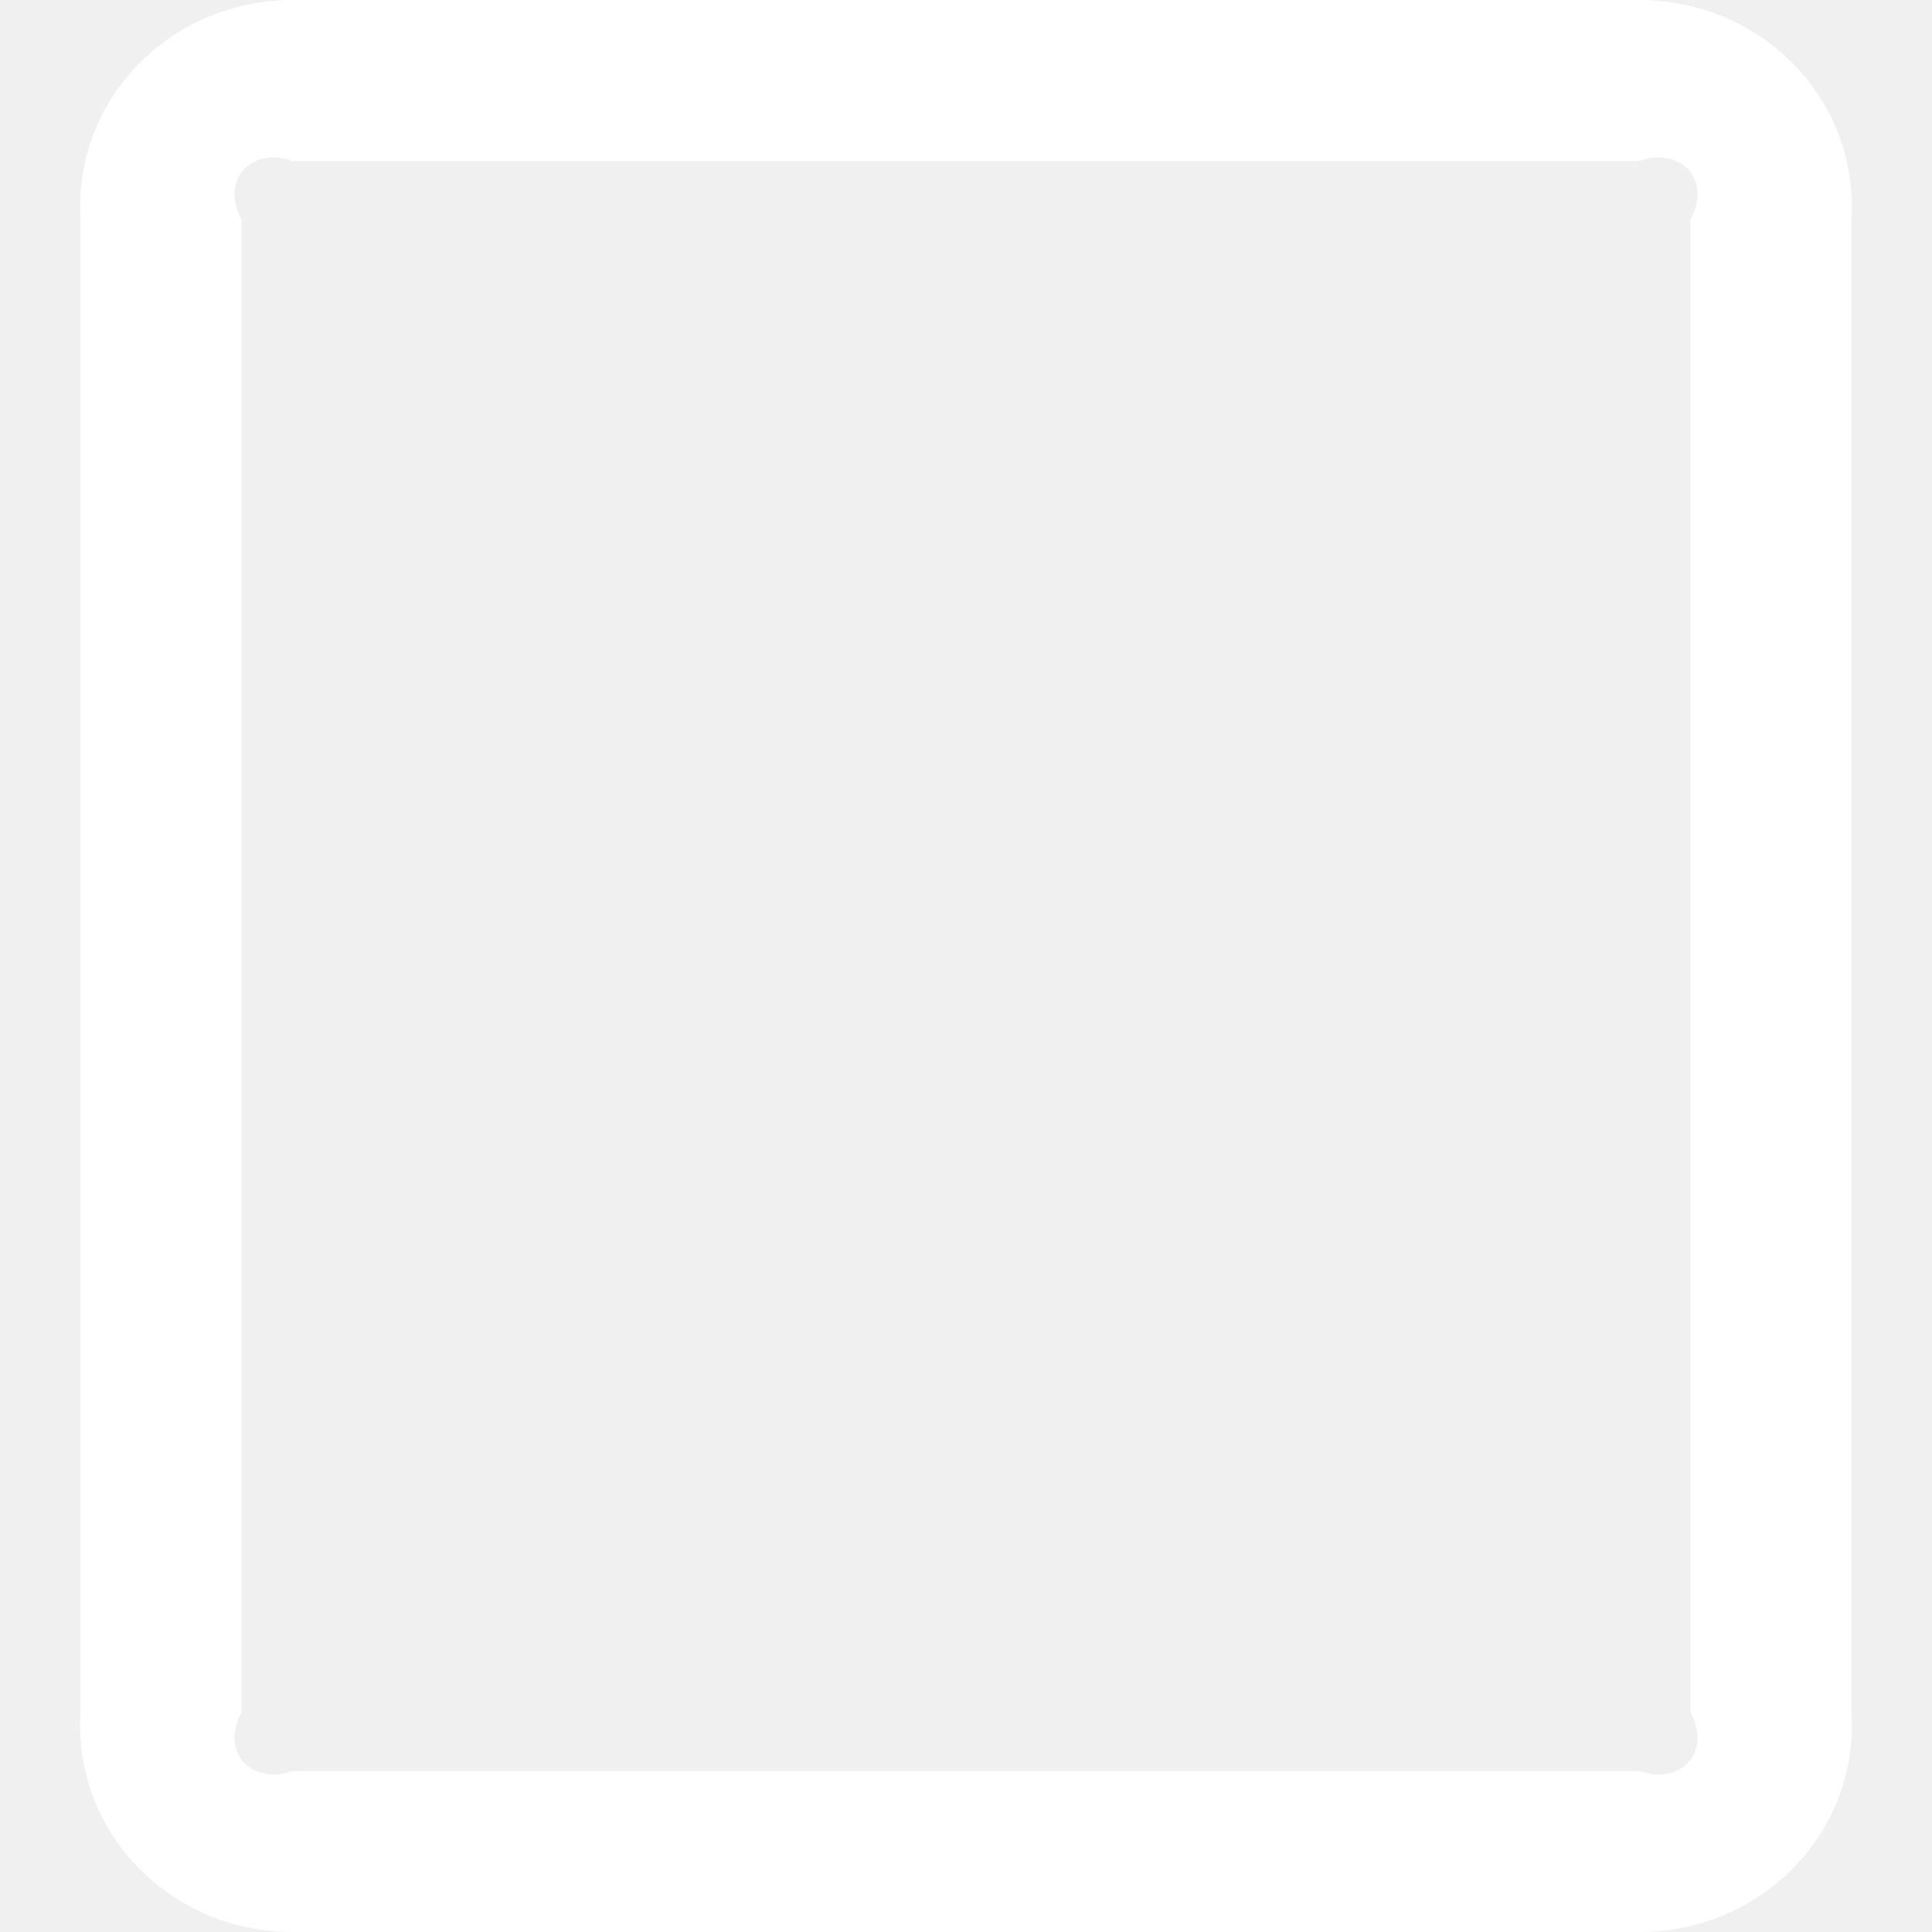
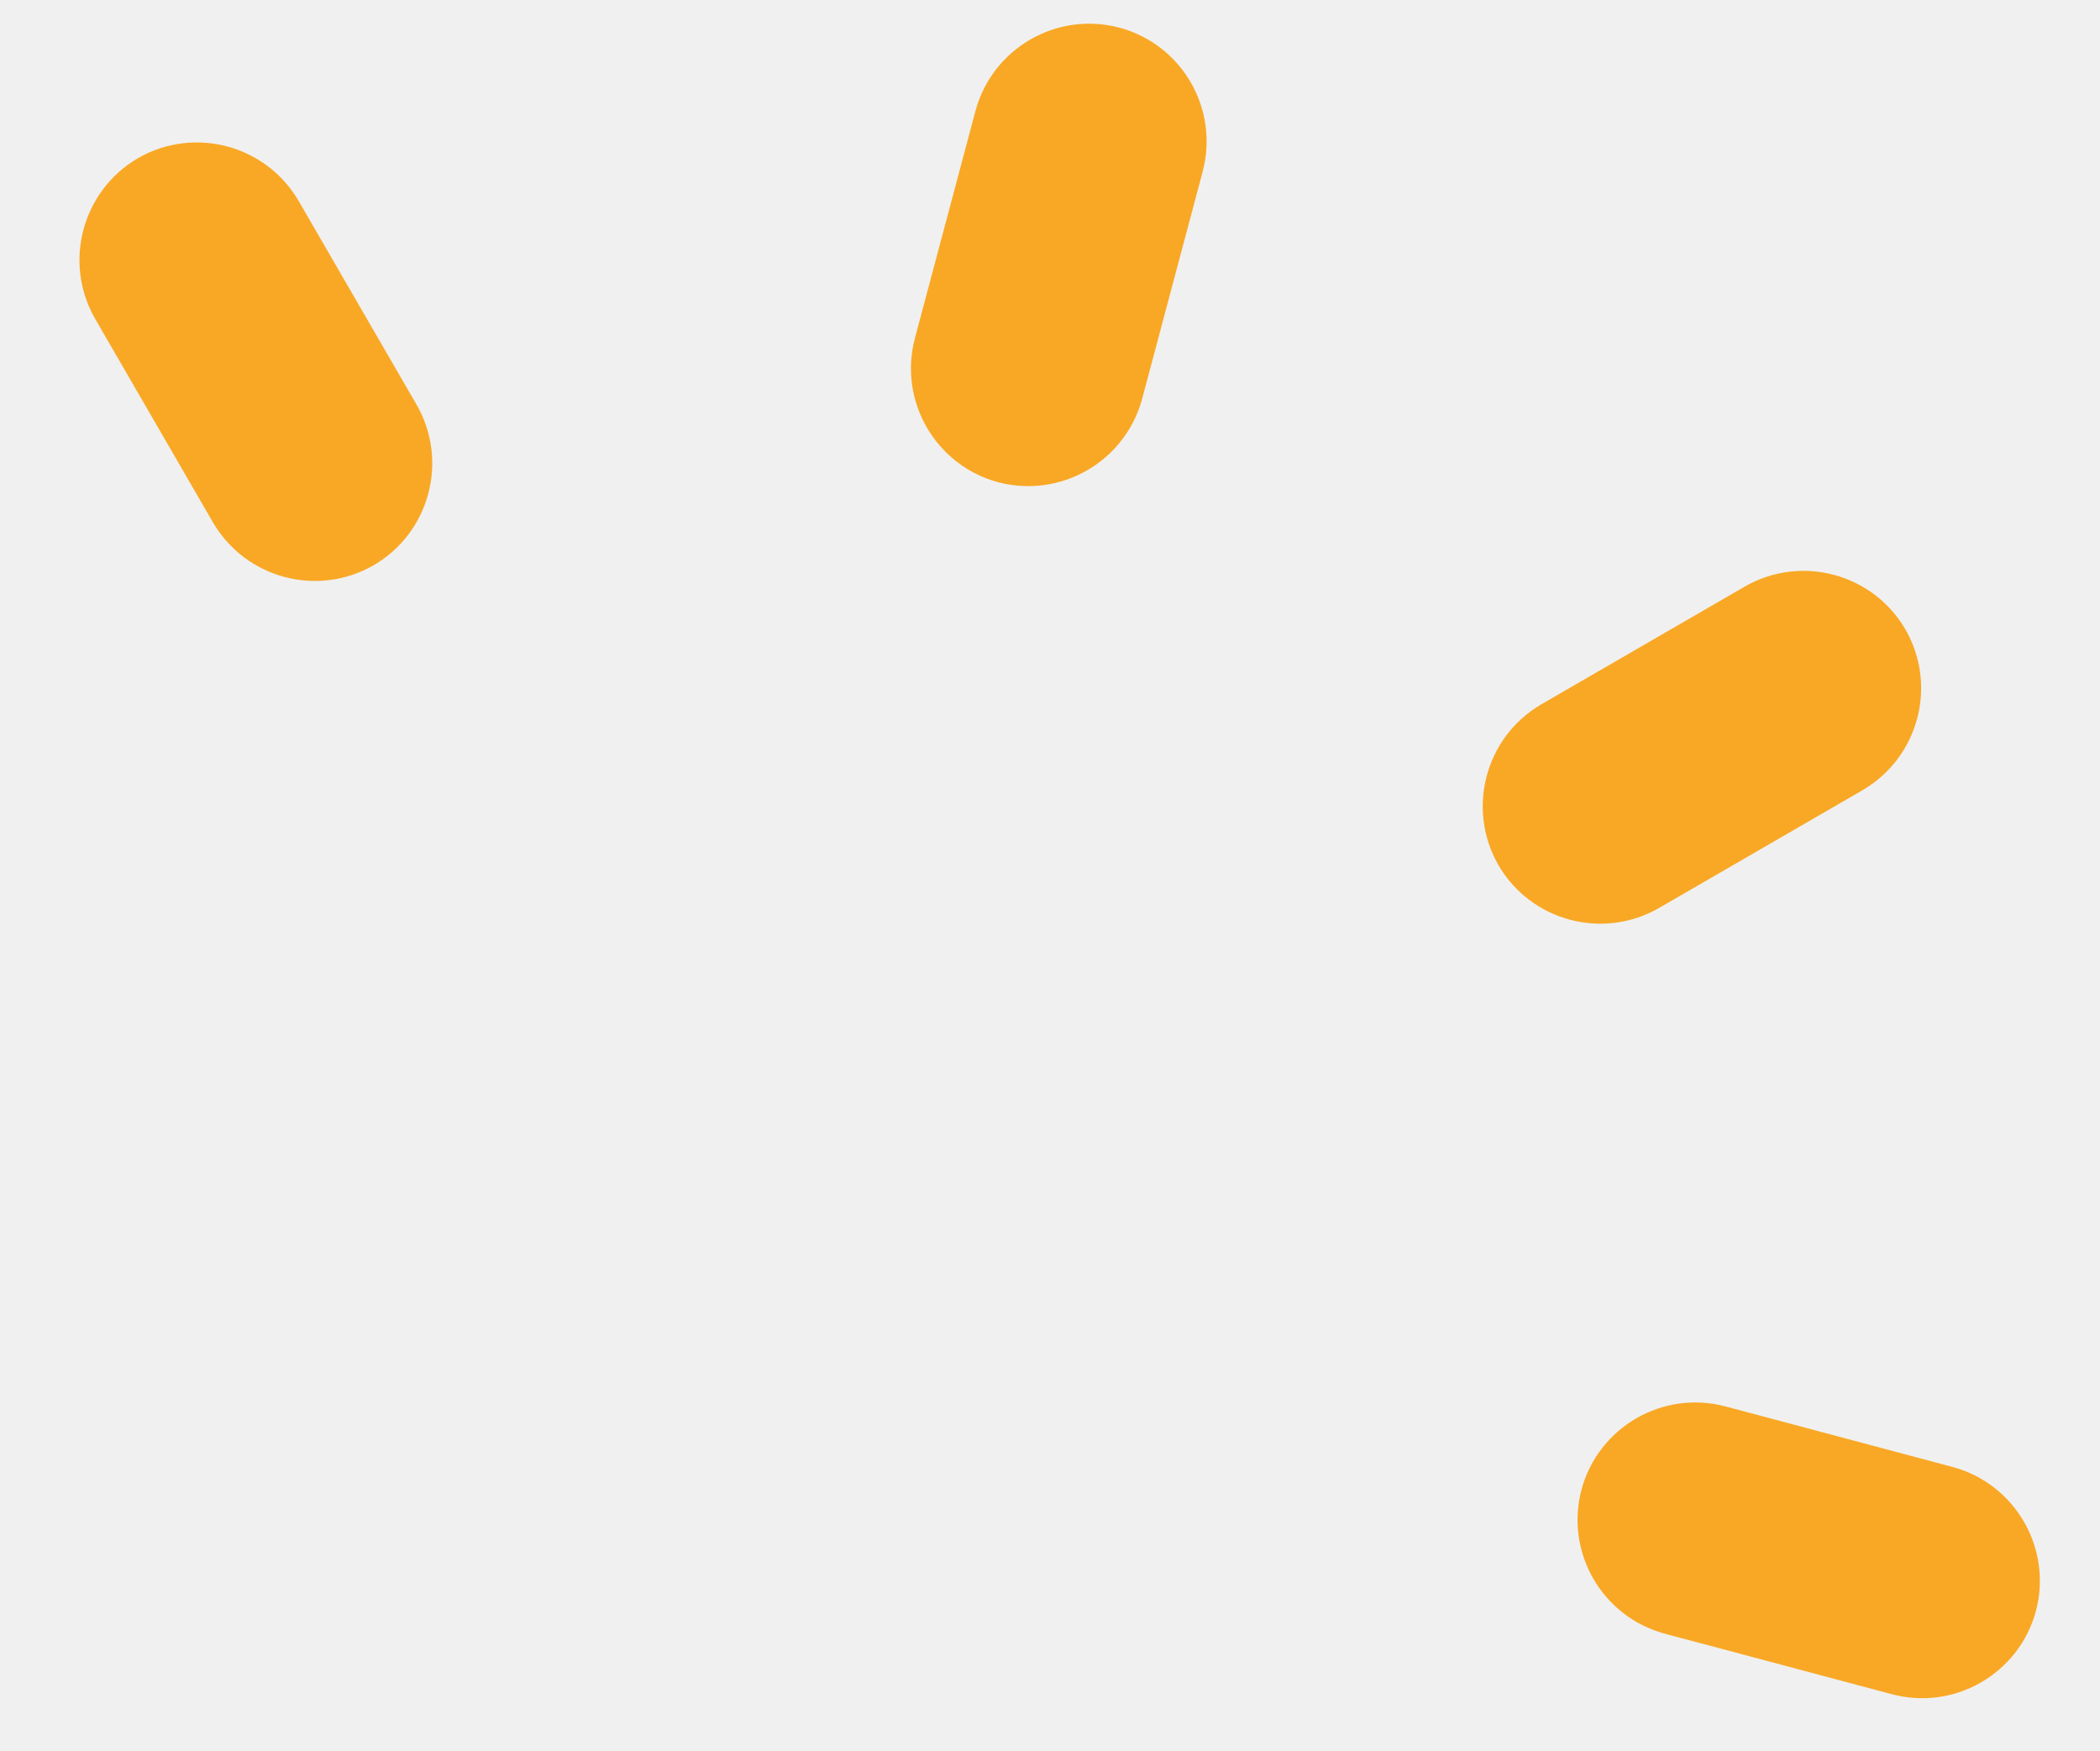
- <svg xmlns="http://www.w3.org/2000/svg" version="1.1" width="24px" height="24px">
-   <g transform="matrix(1 0 0 1 -43 -287 )">
-     <path d="M 23 21.273  C 23.091 22.779  21.87 24  20.364 24  L 3.636 24  C 2.13 24  0.909 22.779  1 21.273  L 1 2.727  C 0.909 1.221  2.13 0  3.636 0  L 20.364 0  C 21.87 0  23.091 1.221  23 2.727  L 23 21.273  Z M 20.364 2  L 3.636 2  C 3.134 1.818  2.727 2.225  3 2.727  L 3 21.273  C 2.727 21.775  3.134 22.182  3.636 22  L 20.364 22  C 20.866 22.182  21.273 21.775  21 21.273  L 21 2.727  C 21.273 2.225  20.866 1.818  20.364 2  Z " fill-rule="nonzero" fill="#ffffff" stroke="none" transform="matrix(1 0 0 1 43 287 )" />
+ <svg xmlns="http://www.w3.org/2000/svg" version="1.1" width="24px" height="20px">
+   <g transform="matrix(1 0 0 1 -232 -4 )">
+     <path d="M 18.961 10.374  C 18.319 10.744  17.498 10.525  17.125 9.885  C 16.756 9.242  16.974 8.422  17.614 8.048  L 19.94 6.702  C 20.582 6.333  21.403 6.551  21.776 7.191  C 22.146 7.834  21.927 8.654  21.287 9.028  L 18.961 10.374  Z M 19.026 18.666  C 18.31 18.473  17.885 17.738  18.074 17.021  C 18.267 16.305  19.002 15.88  19.718 16.069  L 22.315 16.761  C 23.031 16.954  23.457 17.689  23.268 18.406  C 23.075 19.122  22.34 19.548  21.623 19.358  L 19.026 18.666  Z M 13.053 4.557  C 12.859 5.273  12.125 5.698  11.408 5.51  C 10.692 5.317  10.266 4.582  10.456 3.865  L 11.148 1.268  C 11.341 0.552  12.076 0.126  12.793 0.316  C 13.509 0.508  13.934 1.243  13.745 1.96  L 13.053 4.557  Z M 4.76 4.622  C 5.13 5.264  4.911 6.085  4.271 6.458  C 3.628 6.828  2.808 6.609  2.434 5.969  L 1.088 3.644  C 0.718 3.001  0.937 2.181  1.577 1.807  C 2.219 1.438  3.04 1.656  3.413 2.296  L 4.76 4.622  Z " fill-rule="nonzero" fill="#f9a825" stroke="none" transform="matrix(1 0 0 1 232 4 )" />
  </g>
</svg>
